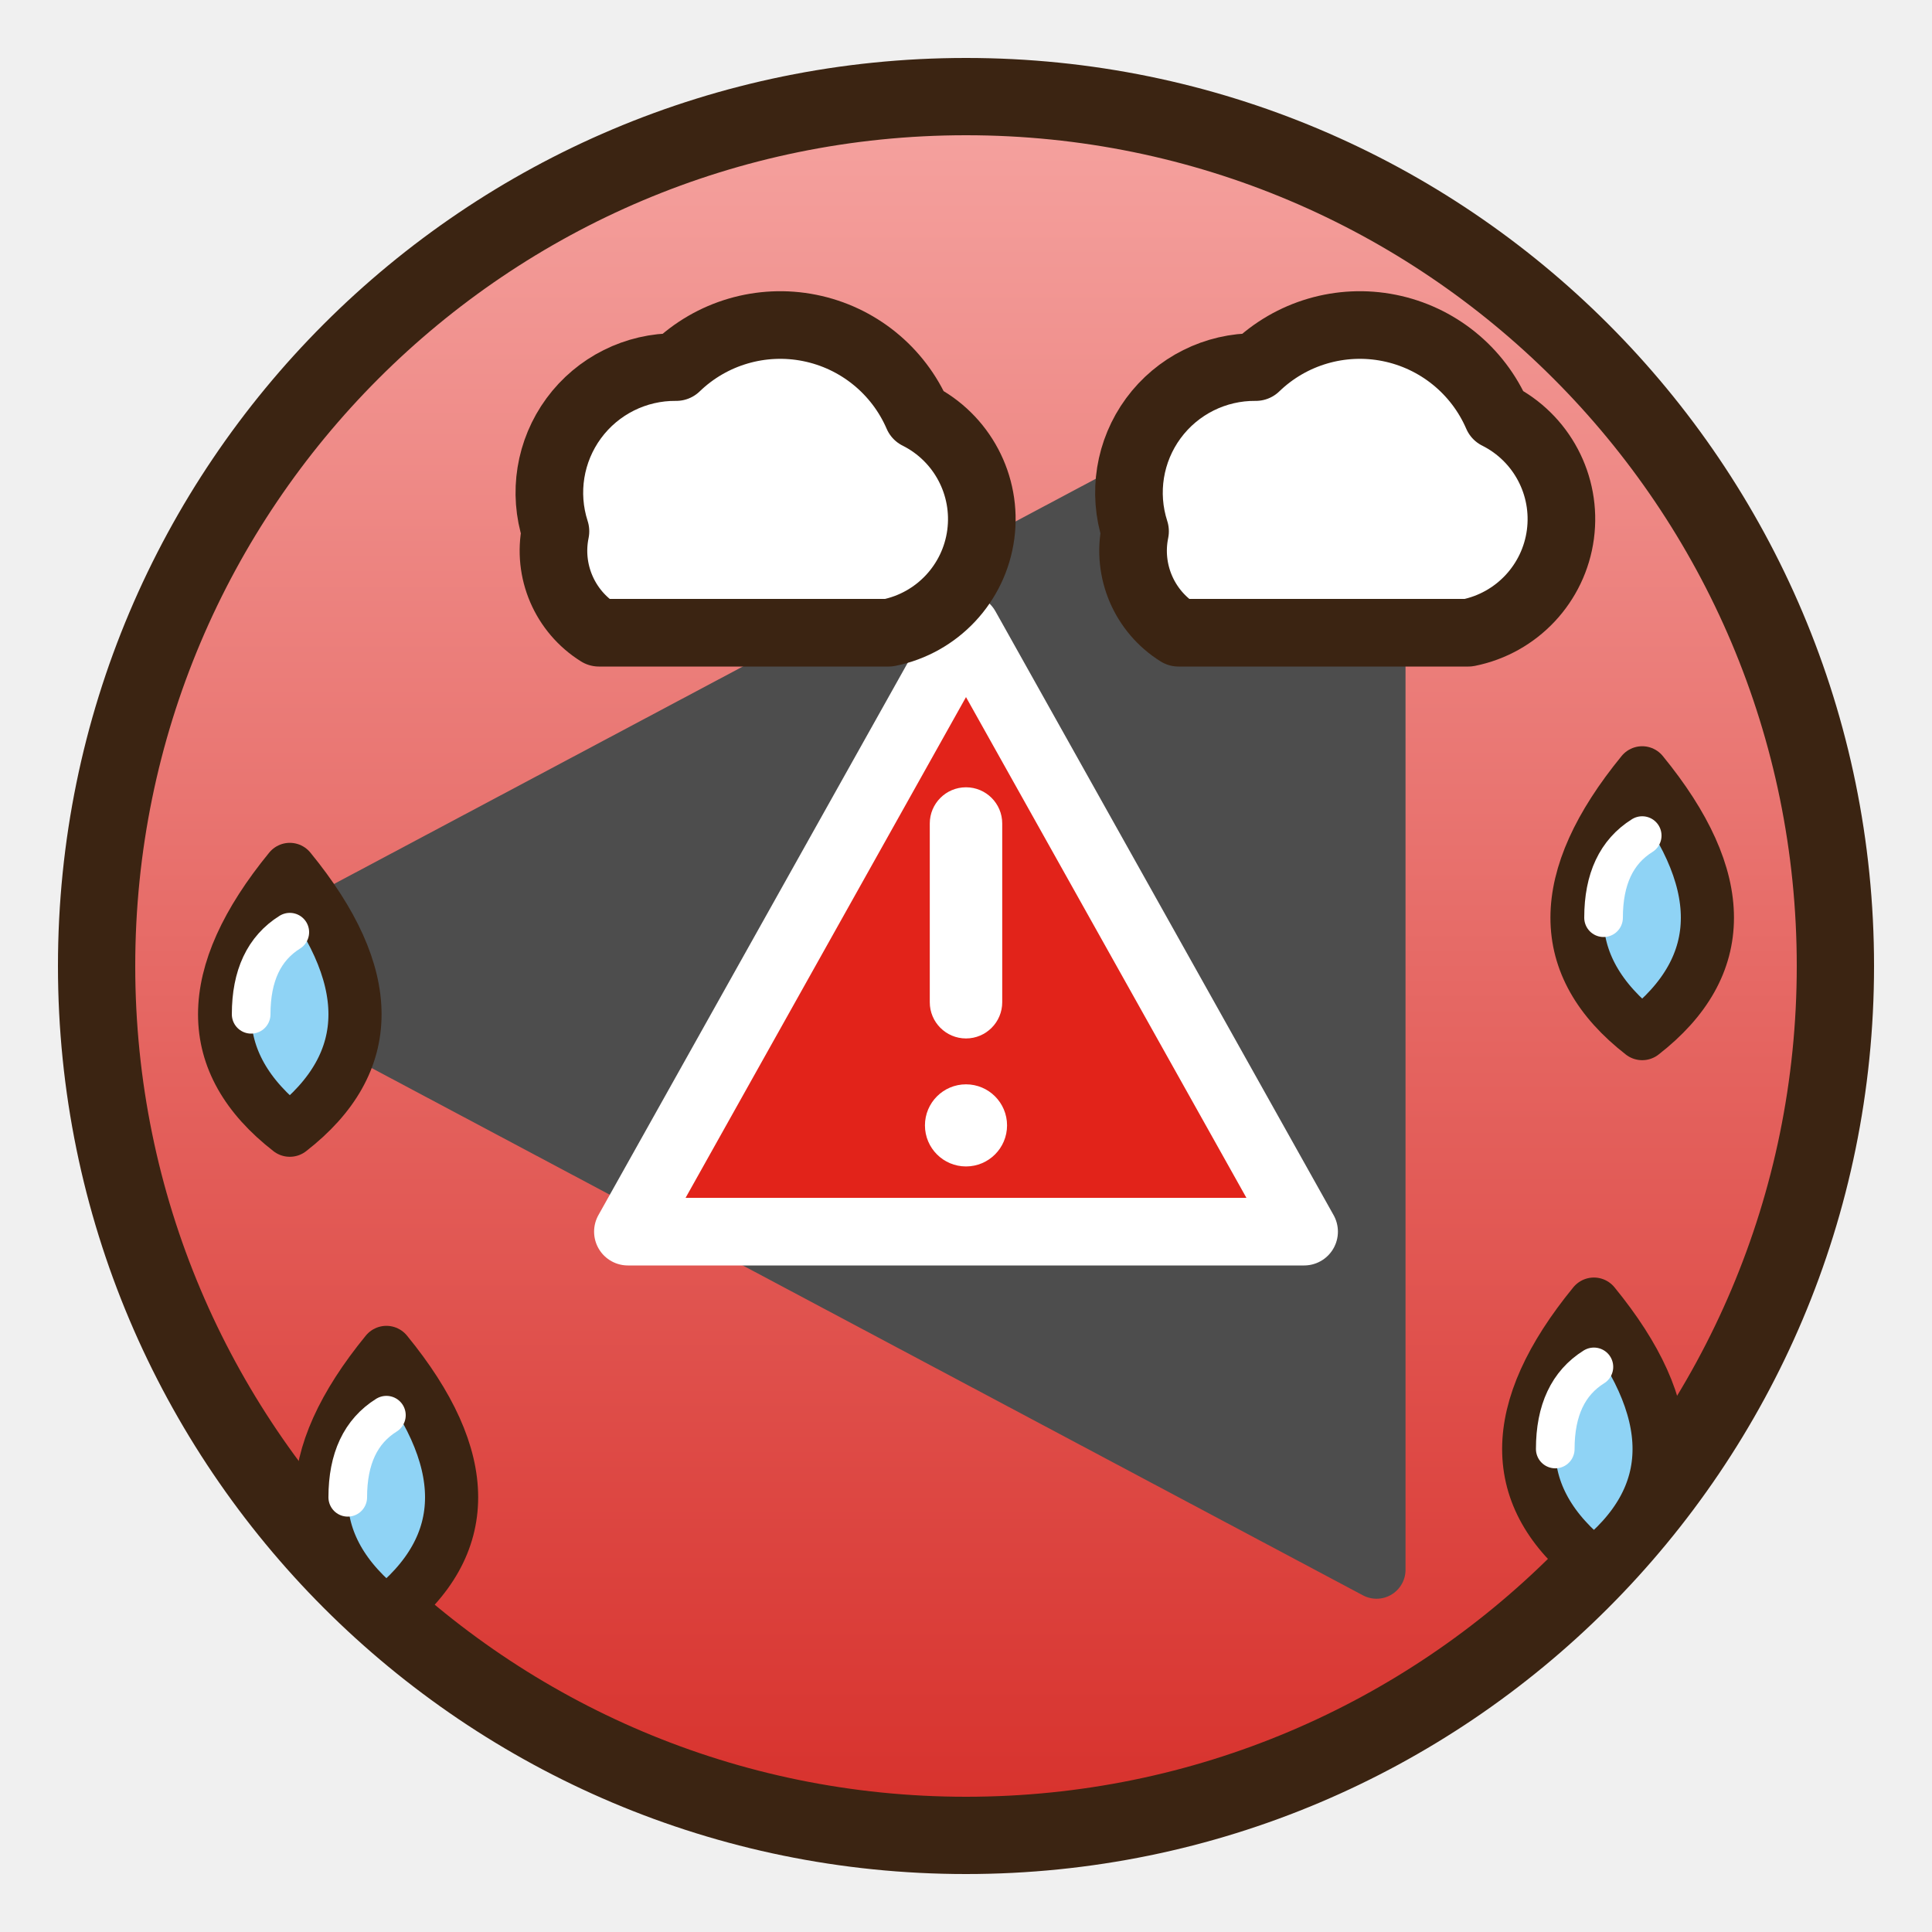
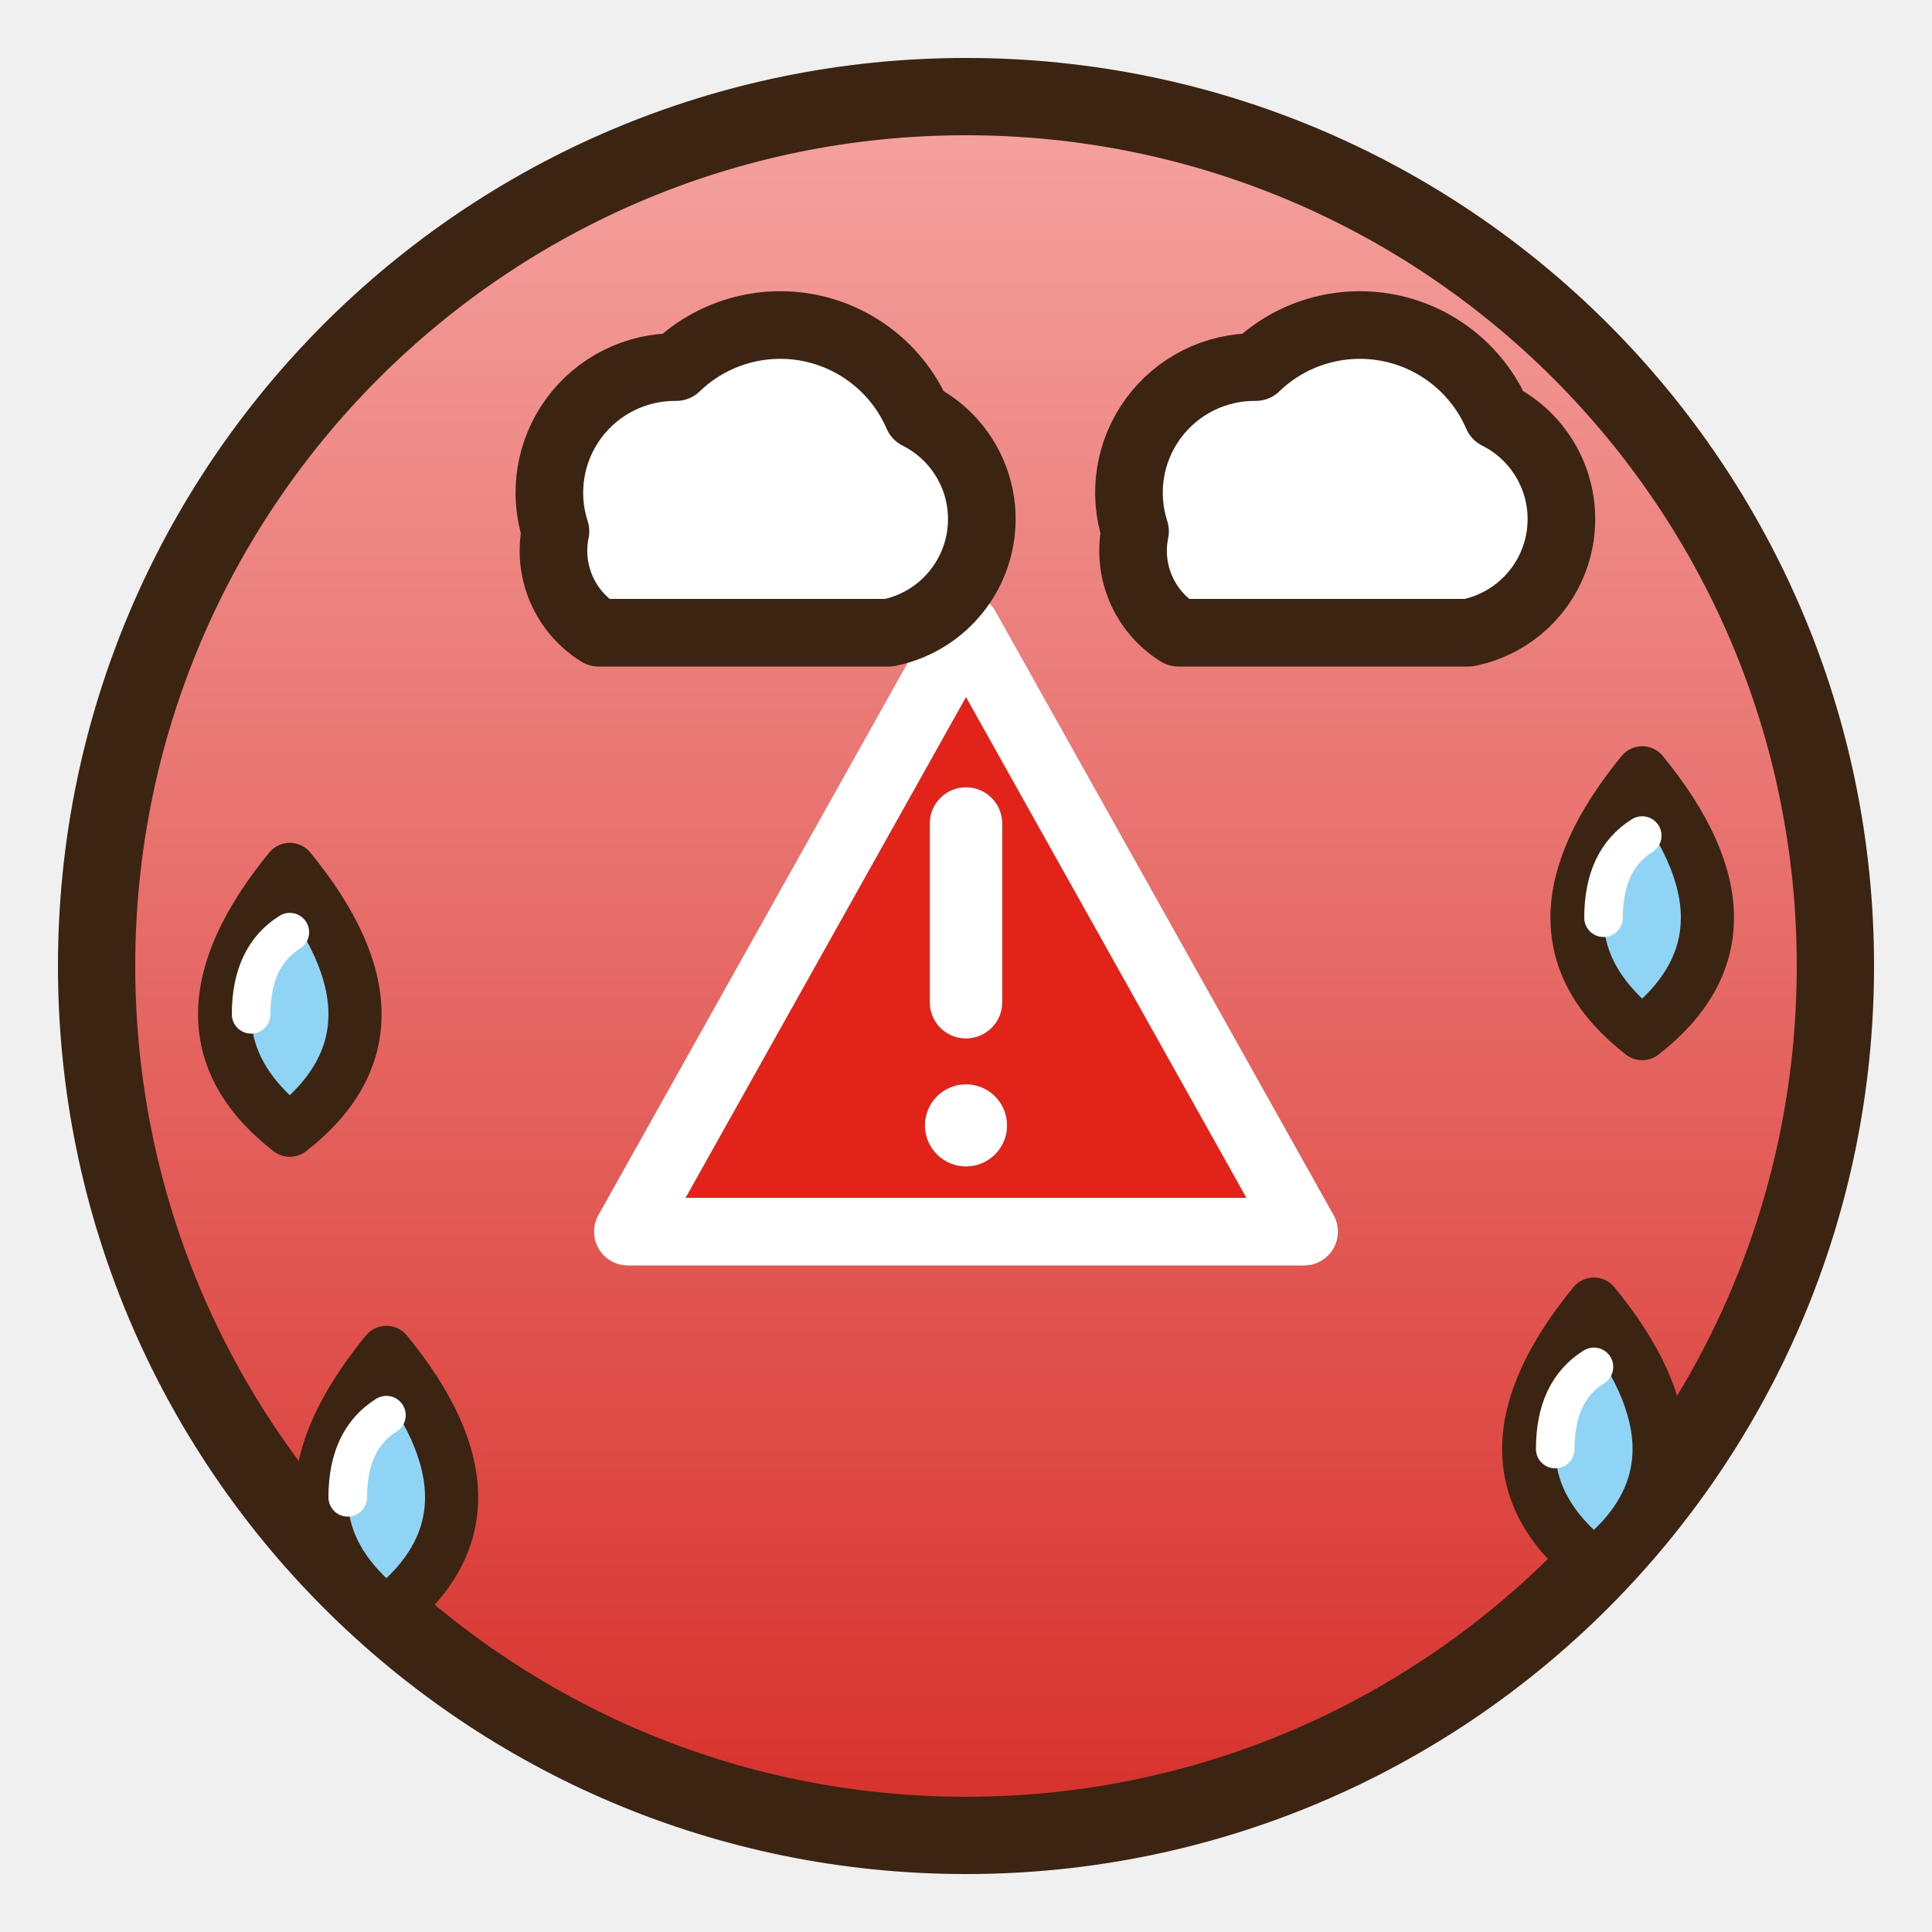
<svg xmlns="http://www.w3.org/2000/svg" width="40" height="40" viewBox="0 0 40 40" role="img" aria-labelledby="title">
  <defs>
    <linearGradient id="gK" x1="0" y1="0" x2="0" y2="1">
      <stop offset="0" stop-color="#F5A3A0" />
      <stop offset="1" stop-color="#D7302B" />
    </linearGradient>
  </defs>
  <g>
    <animateTransform attributeName="transform" type="translate" values="0 0;-0.7 0;0.7 0;-0.7 0;0.7 0;0 0;0 0" dur="0.8s" repeatCount="indefinite" />
    <g>
      <animate attributeName="opacity" values="1;0.35;1" keyTimes="0;0.5;1" calcMode="spline" keySplines="0.45 0 0.55 1;0.45 0 0.55 1" dur="1.4s" repeatCount="indefinite" />
      <circle cx="20" cy="20" r="18" fill="url(#gK)" stroke="#3B2412" stroke-width="1.6" />
-     </g>
-     <g transform="rotate(270 20 20)">
-       <path d="M20,5 L32.5,28.5 L7.5,28.5 Z" fill="#4D4D4D" stroke="#4D4D4D" stroke-width="1.2" stroke-linejoin="round" />
    </g>
    <g>
      <animate attributeName="opacity" values="1;0.35;1" keyTimes="0;0.5;1" calcMode="spline" keySplines="0.45 0 0.55 1;0.45 0 0.55 1" dur="1.4s" repeatCount="indefinite" />
      <path d="M20,13 L27,25.5 L13,25.5 Z" fill="#E2231A" stroke="#FFFFFF" stroke-width="1.4" stroke-linejoin="round" />
      <rect x="19.25" y="16.3" width="1.5" height="5.2" rx="0.75" fill="#FFFFFF" />
      <circle cx="20" cy="23.3" r="0.85" fill="#FFFFFF" />
    </g>
  </g>
  <g opacity="1">
    <animate attributeName="opacity" values="0;1;1;0" keyTimes="0;0.2;0.7;1" dur="1.8s" begin="0s" repeatCount="indefinite" />
    <animateTransform attributeName="transform" type="translate" values="0 0;-2 -8" dur="1.8s" begin="0s" repeatCount="indefinite" />
    <path d="M11.5,11 a2.6,2.6 0 0 1 2.5,-3.4 a3.1,3.1 0 0 1 5,1 a2.4,2.4 0 0 1 -0.6,4.5 h-6 a2,2 0 0 1 -0.9,-2.1 z" fill="#FFFFFF" stroke="#3B2412" stroke-width="1.4" stroke-linejoin="round" />
  </g>
  <g opacity="1">
    <animate attributeName="opacity" values="0;1;1;0" keyTimes="0;0.2;0.7;1" dur="1.8s" begin="0.9s" repeatCount="indefinite" />
    <animateTransform attributeName="transform" type="translate" values="0 0;2 -8" dur="1.8s" begin="0.9s" repeatCount="indefinite" />
    <path d="M23.5,11 a2.6,2.6 0 0 1 2.5,-3.4 a3.1,3.1 0 0 1 5,1 a2.4,2.4 0 0 1 -0.6,4.5 h-6 a2,2 0 0 1 -0.9,-2.1 z" fill="#FFFFFF" stroke="#3B2412" stroke-width="1.4" stroke-linejoin="round" />
  </g>
  <g opacity="1">
    <animate attributeName="opacity" values="0;1;1;0" keyTimes="0;0.15;0.7;1" dur="1.4s" begin="0s" repeatCount="indefinite" />
    <animateTransform attributeName="transform" type="translate" values="0 0;-3 6" dur="1.4s" begin="0s" repeatCount="indefinite" />
    <path d="M6,18 q2.7,3.3 0,5.4 q-2.7,-2.1 0,-5.4 z" fill="#8FD3F5" stroke="#3B2412" stroke-width="1.1" stroke-linejoin="round" />
    <path d="M5.2,21 q0,-1.2 0.8,-1.7" fill="none" stroke="#FFFFFF" stroke-width="0.8" stroke-linecap="round" />
  </g>
  <g opacity="1">
    <animate attributeName="opacity" values="0;1;1;0" keyTimes="0;0.15;0.7;1" dur="1.4s" begin="0.5s" repeatCount="indefinite" />
    <animateTransform attributeName="transform" type="translate" values="0 0;3 6" dur="1.4s" begin="0.5s" repeatCount="indefinite" />
    <path d="M34,16 q2.7,3.3 0,5.4 q-2.7,-2.1 0,-5.4 z" fill="#8FD3F5" stroke="#3B2412" stroke-width="1.1" stroke-linejoin="round" />
    <path d="M33.2,19 q0,-1.2 0.8,-1.7" fill="none" stroke="#FFFFFF" stroke-width="0.8" stroke-linecap="round" />
  </g>
  <g opacity="1">
    <animate attributeName="opacity" values="0;1;1;0" keyTimes="0;0.15;0.7;1" dur="1.4s" begin="1.0s" repeatCount="indefinite" />
    <animateTransform attributeName="transform" type="translate" values="0 0;3 5" dur="1.4s" begin="1.0s" repeatCount="indefinite" />
    <path d="M33,27 q2.7,3.3 0,5.4 q-2.7,-2.1 0,-5.4 z" fill="#8FD3F5" stroke="#3B2412" stroke-width="1.1" stroke-linejoin="round" />
    <path d="M32.2,30 q0,-1.2 0.8,-1.7" fill="none" stroke="#FFFFFF" stroke-width="0.8" stroke-linecap="round" />
  </g>
  <g opacity="1">
    <animate attributeName="opacity" values="0;1;1;0" keyTimes="0;0.15;0.7;1" dur="1.4s" begin="0.25s" repeatCount="indefinite" />
    <animateTransform attributeName="transform" type="translate" values="0 0;-3 5" dur="1.4s" begin="0.25s" repeatCount="indefinite" />
    <path d="M8,28 q2.7,3.3 0,5.4 q-2.7,-2.1 0,-5.4 z" fill="#8FD3F5" stroke="#3B2412" stroke-width="1.1" stroke-linejoin="round" />
    <path d="M7.2,31 q0,-1.2 0.8,-1.7" fill="none" stroke="#FFFFFF" stroke-width="0.8" stroke-linecap="round" />
  </g>
</svg>
